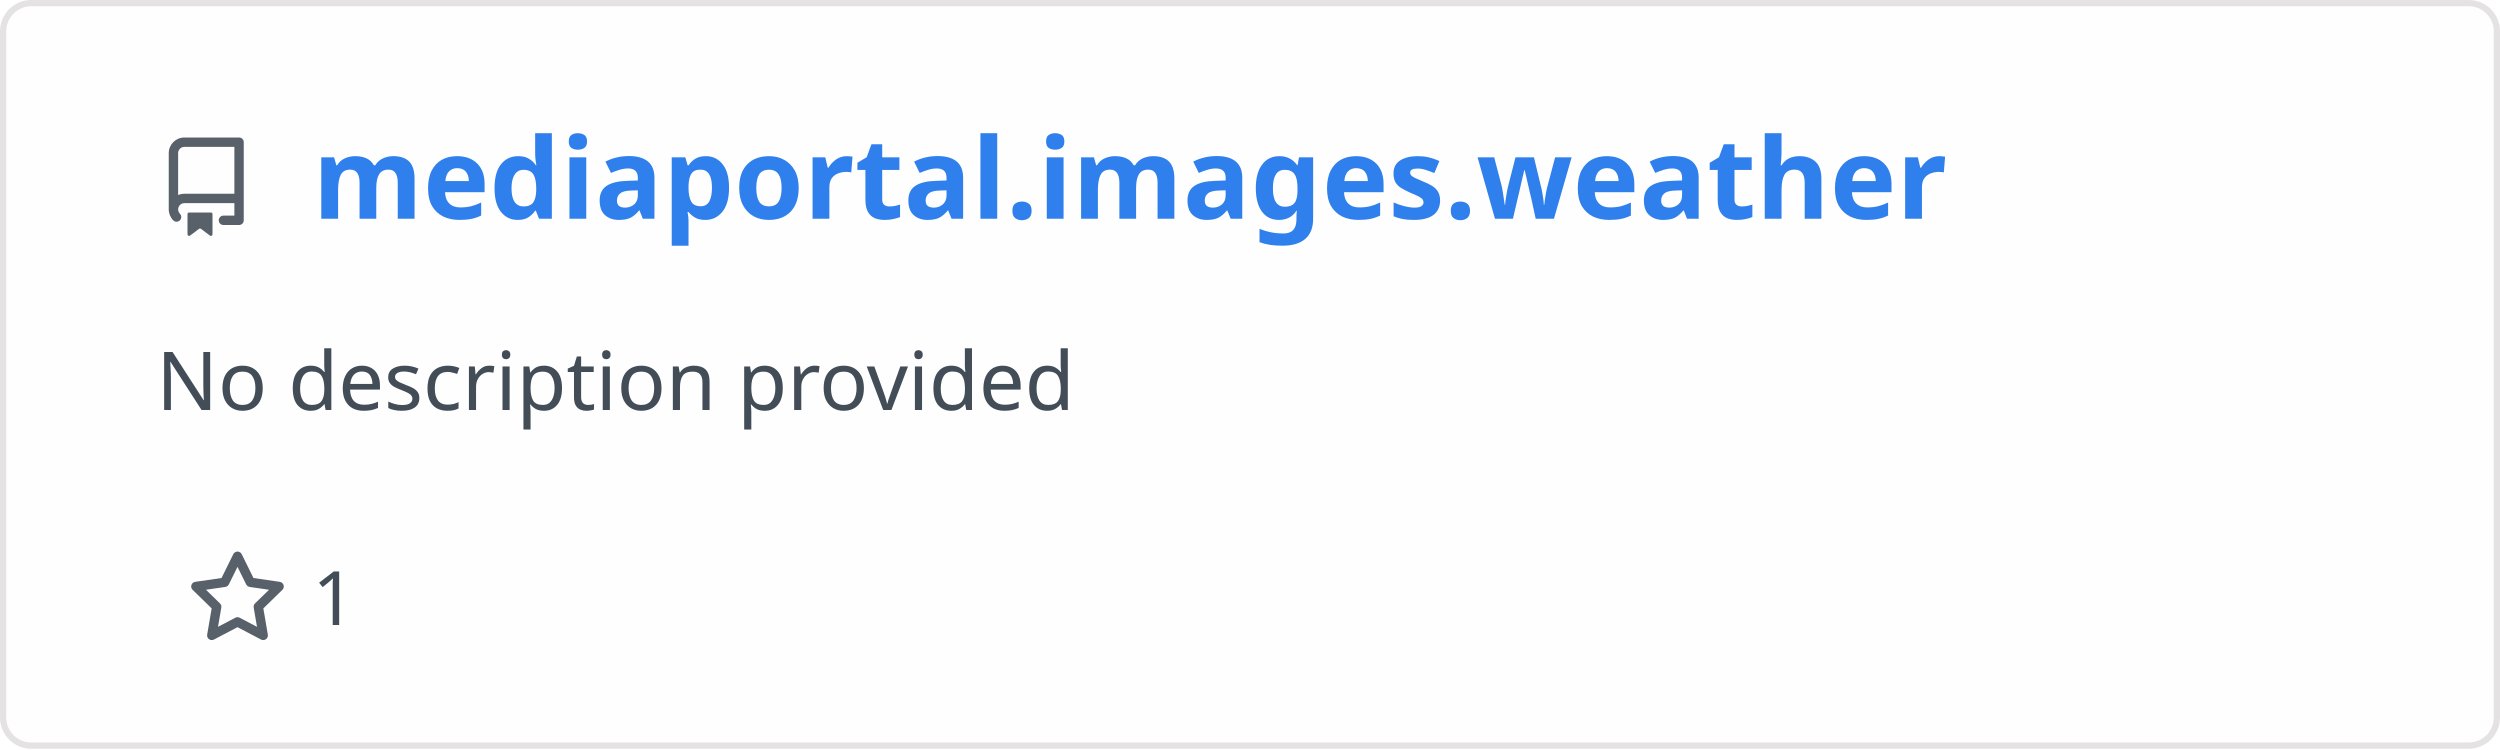
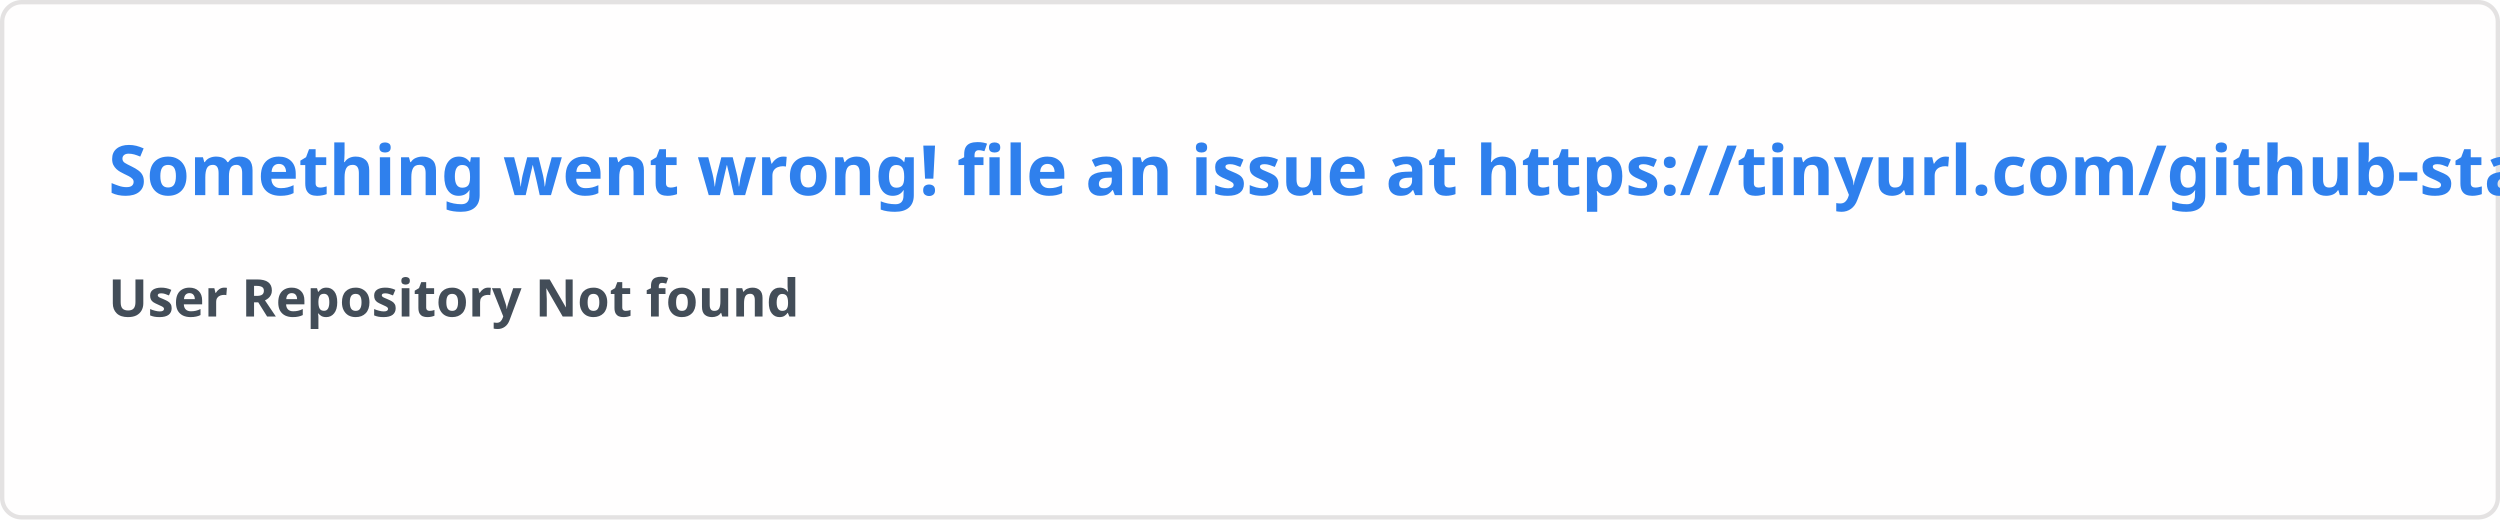
- <svg xmlns="http://www.w3.org/2000/svg" width="400" height="120" viewBox="0 0 400 120" fill="none" role="img" aria-labelledby="descId">
+ <svg xmlns="http://www.w3.org/2000/svg" width="576.5" height="120" viewBox="0 0 576.5 120" fill="#fffefe">
  <style>
-           .header {
-             font: 600 18px 'Segoe UI', Ubuntu, Sans-Serif;
-             fill: #2f80ed;
-             animation: fadeInAnimation 0.8s ease-in-out forwards;
-           }
-           @supports(-moz-appearance: auto) {
-             /* Selector detects Firefox */
-             .header { font-size: 15.5px; }
-           }
-           
-     .description {
-       font: 400 13px 'Segoe UI', Ubuntu, Sans-Serif;fill: #434d58;
-       
-     }
-     .gray { font: 400 12px 'Segoe UI', Ubuntu, Sans-Serif; fill: #434d58 }
-     .badge { font: 600 11px 'Segoe UI', Ubuntu, Sans-Serif; }
-     .badge rect { opacity: 0.2 }
- 
-     .stat { font: 400 12px 'Segoe UI', Ubuntu, Sans-Serif; fill: #434d58 }
-     .stagger {
-       opacity: 0;
-       animation: fadeInAnimation 0.3s ease-in-out forwards;
-     }
-     .not_bold { font-weight: 400 }
-     .bold { font-weight: 700 }
-     .icon {
-       fill: #586069;
-       display: block;
-     }
-   
- 
-           
-       /* Animations */
-       @keyframes scaleInAnimation {
-         from {
-           transform: translate(-5px, 5px) scale(0);
-         }
-         to {
-           transform: translate(-5px, 5px) scale(1);
-         }
-       }
-       @keyframes fadeInAnimation {
-         from {
-           opacity: 0;
-         }
-         to {
-           opacity: 1;
-         }
-       }
-     
-           * { animation-duration: 0s !important; animation-delay: 0s !important; }
-         </style>
-   <rect data-testid="card-bg" x="0.5" y="0.5" rx="4.5" height="99%" stroke="#e4e2e2" width="399" fill="#fffefe" stroke-opacity="1" />
-   <g data-testid="card-title" transform="translate(25, 35)">
-     <g transform="translate(0, 0)">
-       <svg class="icon" x="0" y="-13" viewBox="0 0 16 16" version="1.1" width="16" height="16">
-         <path fill-rule="evenodd" d="M2 2.5A2.5 2.5 0 014.5 0h8.75a.75.75 0 01.75.75v12.5a.75.75 0 01-.75.75h-2.5a.75.75 0 110-1.5h1.75v-2h-8a1 1 0 00-.714 1.7.75.75 0 01-1.072 1.05A2.495 2.495 0 012 11.5v-9zm10.5-1V9h-8c-.356 0-.694.074-1 .208V2.5a1 1 0 011-1h8zM5 12.25v3.25a.25.25 0 00.4.2l1.45-1.087a.25.25 0 01.3 0L8.6 15.7a.25.25 0 00.4-.2v-3.25a.25.25 0 00-.25-.25h-3.5a.25.25 0 00-.25.25z" />
-       </svg>
-     </g>
-     <g transform="translate(25, 0)">
-       <text x="0" y="0" class="header" data-testid="header">mediaportal.images.weather</text>
-     </g>
-   </g>
-   <g data-testid="main-card-body" transform="translate(0, 55)">
-     <text class="description" x="25" y="-5">
-       <tspan dy="1.2em" x="25">No description provided</tspan>
-     </text>
-     <g transform="translate(30, 45)">
-       <g transform="translate(0, 0)">
-         <g transform="translate(0, 0)">
-           <svg class="icon" y="-12" viewBox="0 0 16 16" version="1.1" width="16" height="16">
-             <path fill-rule="evenodd" d="M8 .25a.75.75 0 01.673.418l1.882 3.815 4.21.612a.75.75 0 01.416 1.279l-3.046 2.97.719 4.192a.75.75 0 01-1.088.791L8 12.347l-3.766 1.98a.75.75 0 01-1.088-.79l.72-4.194L.818 6.374a.75.75 0 01.416-1.28l4.21-.611L7.327.668A.75.75 0 018 .25zm0 2.445L6.615 5.5a.75.75 0 01-.564.41l-3.097.45 2.24 2.184a.75.75 0 01.216.664l-.528 3.084 2.769-1.456a.75.75 0 01.698 0l2.77 1.456-.53-3.084a.75.75 0 01.216-.664l2.24-2.183-3.096-.45a.75.75 0 01-.564-.41L8 2.694v.001z" />
-           </svg>
-         </g>
-         <g transform="translate(20, 0)">
-           <text data-testid="stargazers" class="gray">1</text>
-         </g>
-       </g>
-     </g>
-     <svg x="0" y="0">
-       <g transform="translate(-3, 68)">
-       
-     </g>
-     </svg>
-   </g>
+     .text { font: 600 16px 'Segoe UI', Ubuntu, Sans-Serif; fill: #2f80ed }
+     .small { font: 600 12px 'Segoe UI', Ubuntu, Sans-Serif; fill: #434d58 }
+     .gray { fill: #858585 }
+     </style>
+   <rect x="0.5" y="0.5" width="575.5" height="99%" rx="4.5" fill="#fffefe" stroke="#e4e2e2" />
+   <text x="25" y="45" class="text">Something went wrong! file an issue at https://tinyurl.com/github-stats</text>
+   <text data-testid="message" x="25" y="55" class="text small">
+     <tspan x="25" dy="18">User Repository Not found</tspan>
+     <tspan x="25" dy="18" class="gray" />
+   </text>
</svg>
